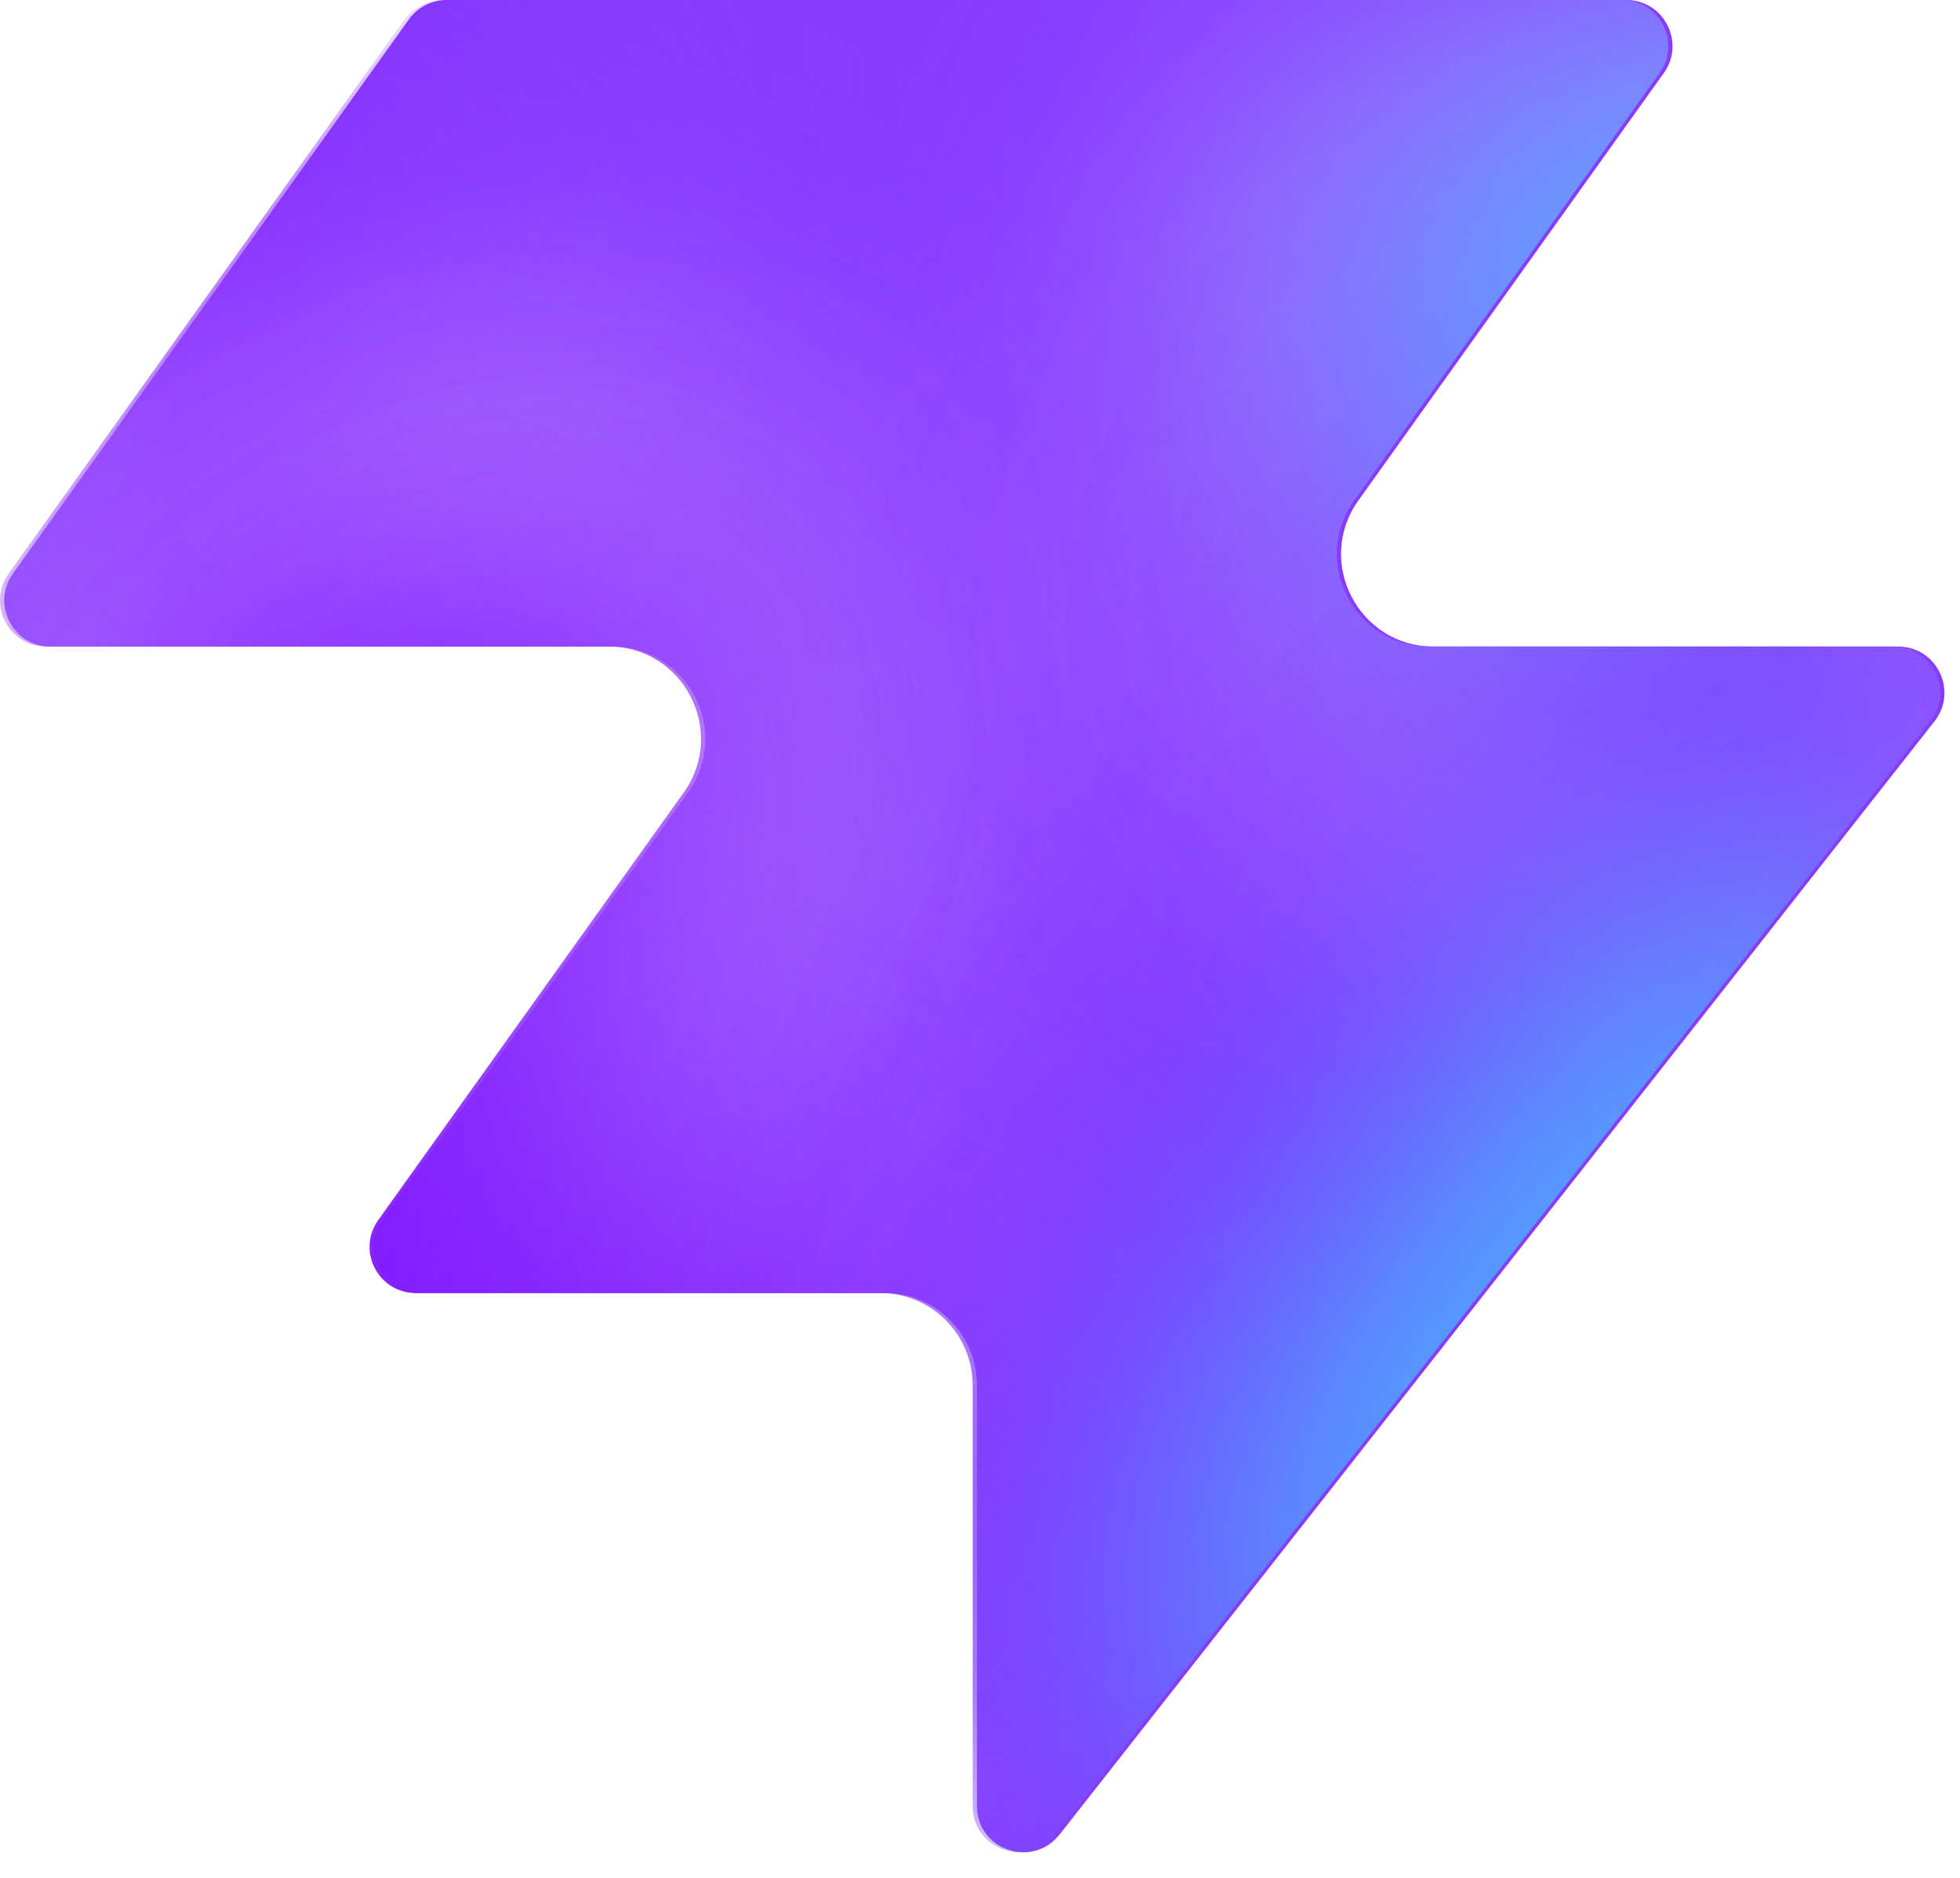
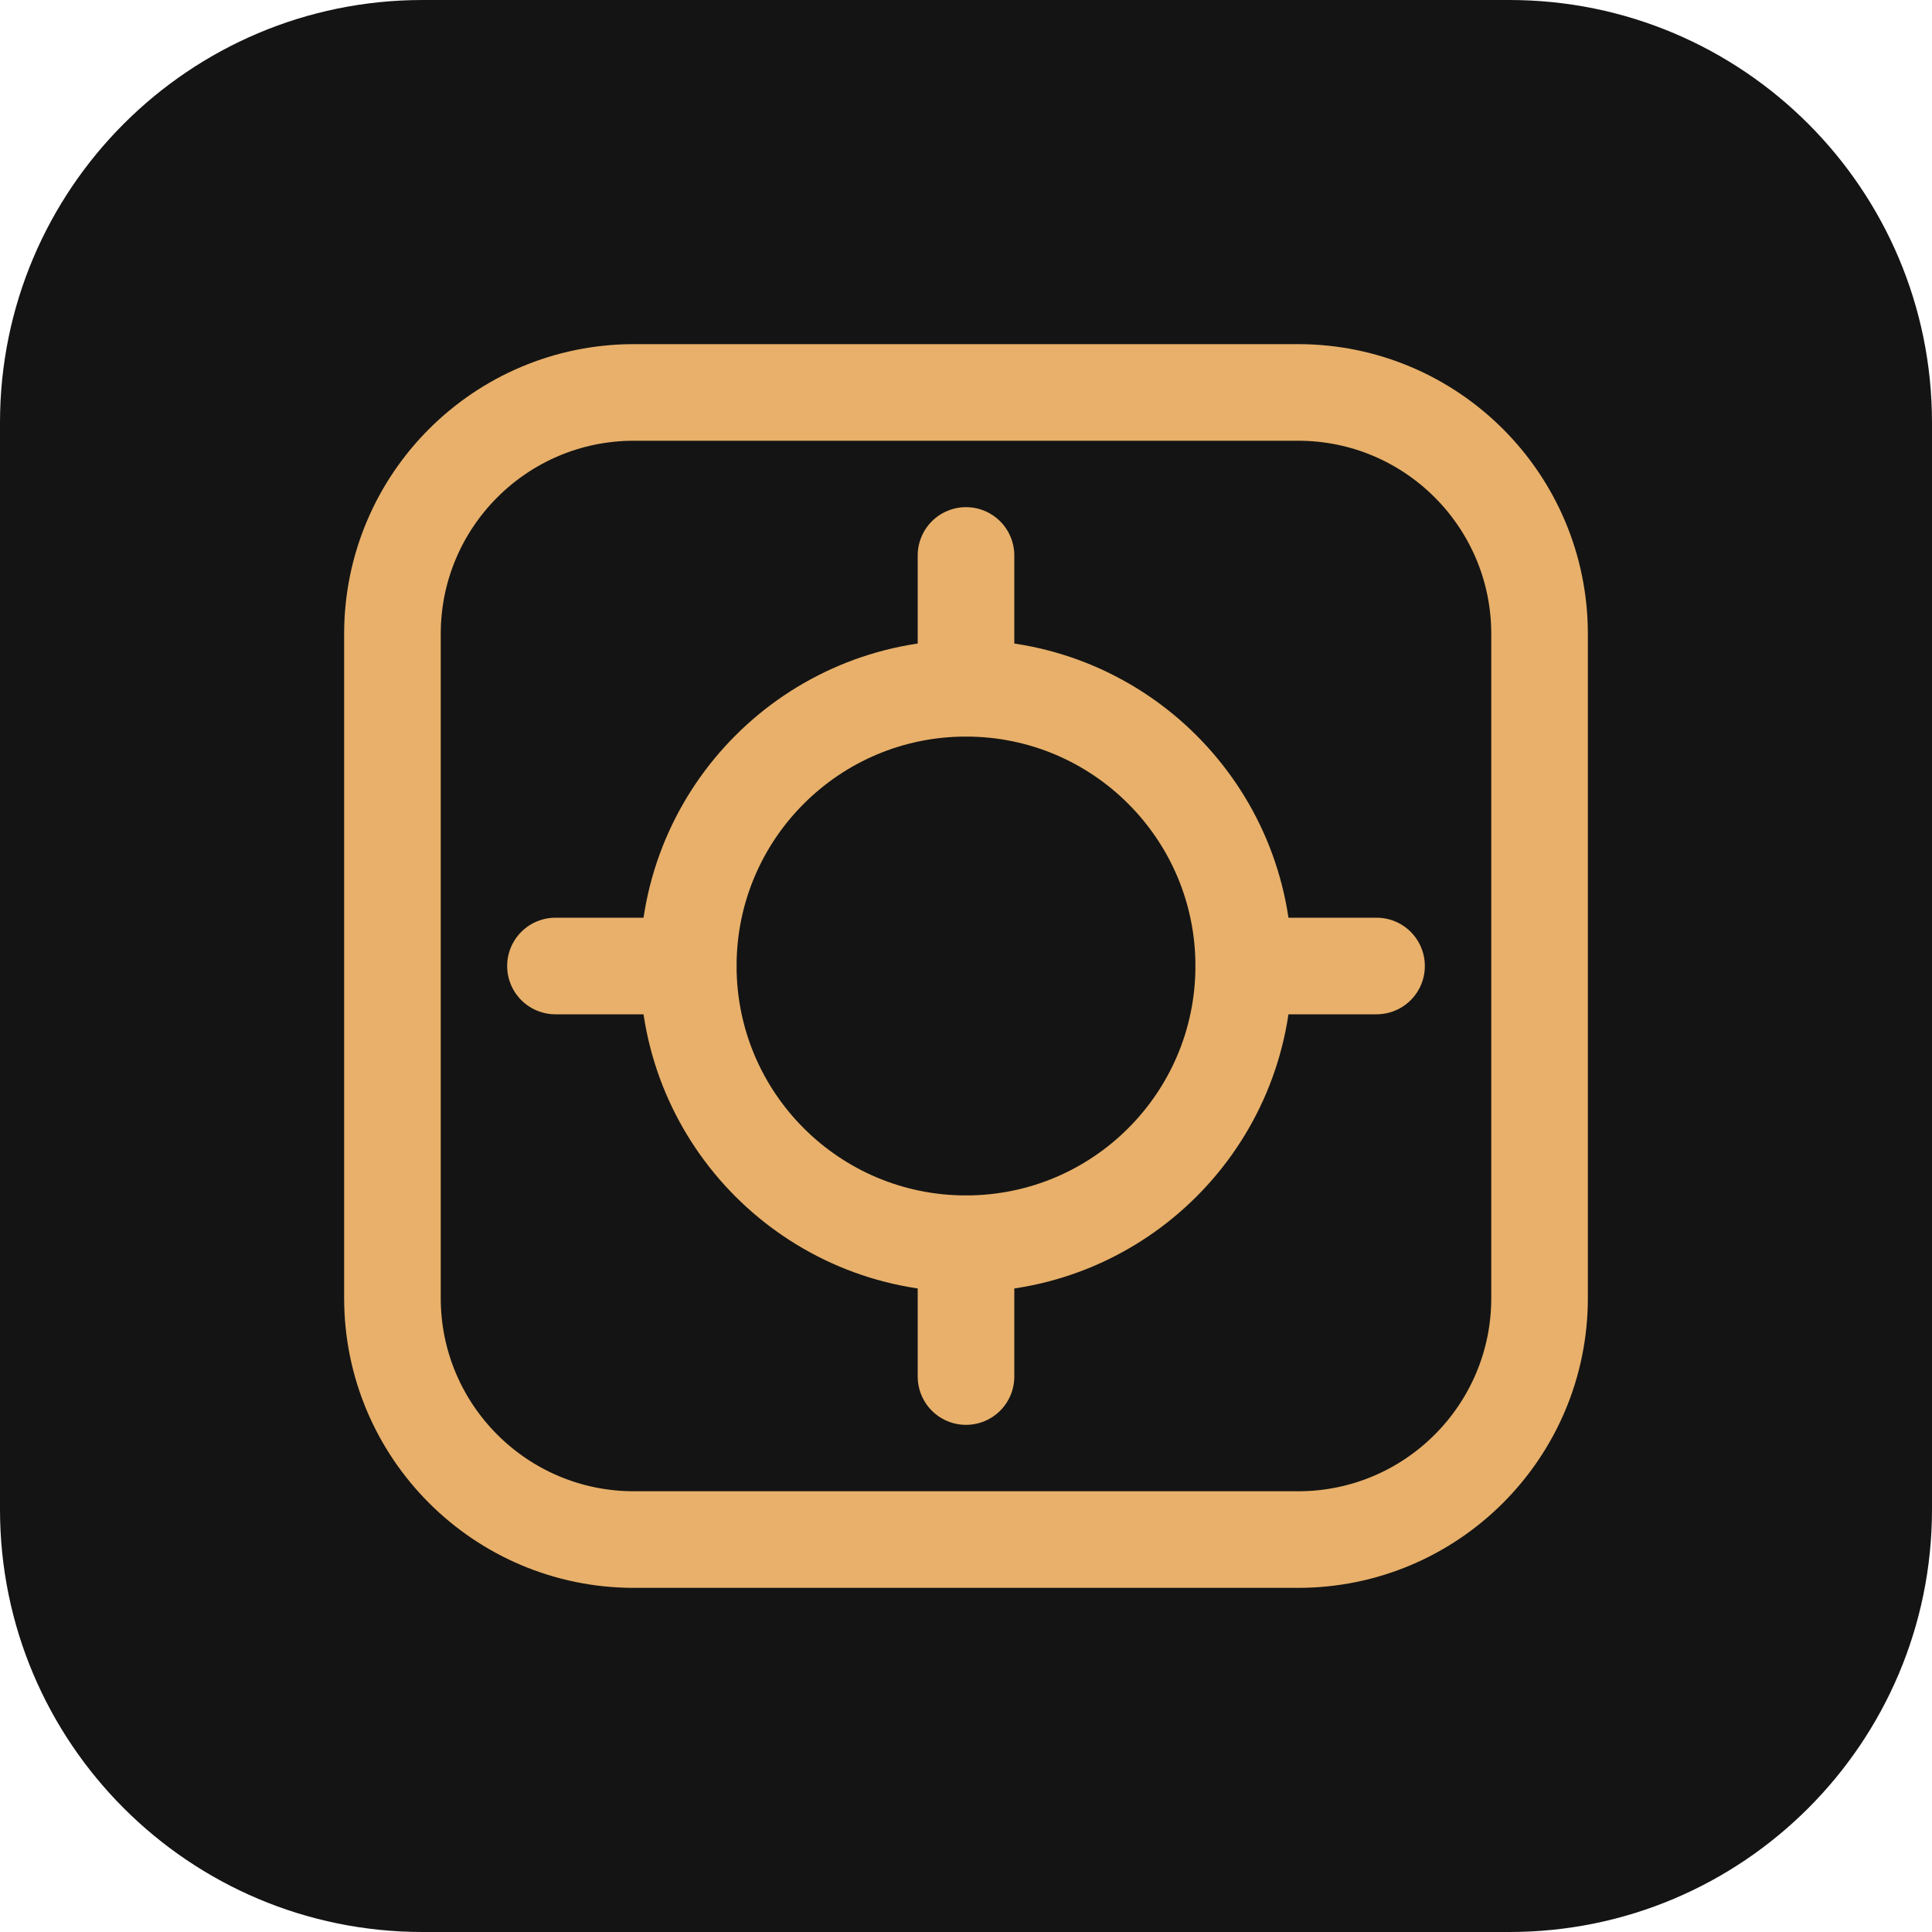
- <svg xmlns="http://www.w3.org/2000/svg" width="48" height="46" fill="none" viewBox="0 0 48 46">
-   <path fill="#863bff" d="M25.946 44.938c-.664.845-2.021.375-2.021-.698V33.937a2.26 2.26 0 0 0-2.262-2.262H10.287c-.92 0-1.456-1.04-.92-1.788l7.48-10.471c1.07-1.497 0-3.578-1.842-3.578H1.237c-.92 0-1.456-1.04-.92-1.788L10.013.474c.214-.297.556-.474.92-.474h28.894c.92 0 1.456 1.04.92 1.788l-7.48 10.471c-1.07 1.498 0 3.579 1.842 3.579h11.377c.943 0 1.473 1.088.89 1.83L25.947 44.94z" style="fill:#863bff;fill:color(display-p3 .525 .23 1);fill-opacity:1" />
-   <mask id="a" width="48" height="46" x="0" y="0" maskUnits="userSpaceOnUse" style="mask-type:alpha">
-     <path fill="#000" d="M25.842 44.938c-.664.844-2.021.375-2.021-.698V33.937a2.26 2.26 0 0 0-2.262-2.262H10.183c-.92 0-1.456-1.04-.92-1.788l7.48-10.471c1.07-1.498 0-3.579-1.842-3.579H1.133c-.92 0-1.456-1.04-.92-1.787L9.91.473c.214-.297.556-.474.92-.474h28.894c.92 0 1.456 1.04.92 1.788l-7.48 10.471c-1.07 1.498 0 3.578 1.842 3.578h11.377c.943 0 1.473 1.088.89 1.832L25.843 44.94z" style="fill:#000;fill-opacity:1" />
-   </mask>
-   <g mask="url(#a)">
-     <g filter="url(#b)">
-       <ellipse cx="5.508" cy="14.704" fill="#ede6ff" rx="5.508" ry="14.704" style="fill:#ede6ff;fill:color(display-p3 .927 .903 1);fill-opacity:1" transform="matrix(.00324 1 1 -.00324 -4.47 31.516)" />
-     </g>
-     <g filter="url(#c)">
-       <ellipse cx="10.399" cy="29.851" fill="#ede6ff" rx="10.399" ry="29.851" style="fill:#ede6ff;fill:color(display-p3 .927 .903 1);fill-opacity:1" transform="matrix(.00324 1 1 -.00324 -39.328 7.883)" />
-     </g>
-     <g filter="url(#d)">
-       <ellipse cx="5.508" cy="30.487" fill="#7e14ff" rx="5.508" ry="30.487" style="fill:#7e14ff;fill:color(display-p3 .492 .077 1);fill-opacity:1" transform="rotate(89.814 -25.913 -14.639)scale(1 -1)" />
-     </g>
-     <g filter="url(#e)">
-       <ellipse cx="5.508" cy="30.599" fill="#7e14ff" rx="5.508" ry="30.599" style="fill:#7e14ff;fill:color(display-p3 .492 .077 1);fill-opacity:1" transform="rotate(89.814 -32.644 -3.334)scale(1 -1)" />
-     </g>
-     <g filter="url(#f)">
-       <ellipse cx="5.508" cy="30.599" fill="#7e14ff" rx="5.508" ry="30.599" style="fill:#7e14ff;fill:color(display-p3 .492 .077 1);fill-opacity:1" transform="matrix(.00324 1 1 -.00324 -34.34 30.47)" />
-     </g>
-     <g filter="url(#g)">
-       <ellipse cx="14.072" cy="22.078" fill="#ede6ff" rx="14.072" ry="22.078" style="fill:#ede6ff;fill:color(display-p3 .927 .903 1);fill-opacity:1" transform="rotate(93.35 24.506 48.493)scale(-1 1)" />
-     </g>
-     <g filter="url(#h)">
-       <ellipse cx="3.47" cy="21.501" fill="#7e14ff" rx="3.47" ry="21.501" style="fill:#7e14ff;fill:color(display-p3 .492 .077 1);fill-opacity:1" transform="rotate(89.009 28.708 47.59)scale(-1 1)" />
-     </g>
-     <g filter="url(#i)">
-       <ellipse cx="3.47" cy="21.501" fill="#7e14ff" rx="3.47" ry="21.501" style="fill:#7e14ff;fill:color(display-p3 .492 .077 1);fill-opacity:1" transform="rotate(89.009 28.708 47.59)scale(-1 1)" />
-     </g>
-     <g filter="url(#j)">
-       <ellipse cx=".387" cy="8.972" fill="#7e14ff" rx="4.407" ry="29.108" style="fill:#7e14ff;fill:color(display-p3 .492 .077 1);fill-opacity:1" transform="rotate(39.51 .387 8.972)" />
-     </g>
-     <g filter="url(#k)">
-       <ellipse cx="47.523" cy="-6.092" fill="#7e14ff" rx="4.407" ry="29.108" style="fill:#7e14ff;fill:color(display-p3 .492 .077 1);fill-opacity:1" transform="rotate(37.892 47.523 -6.092)" />
-     </g>
-     <g filter="url(#l)">
-       <ellipse cx="41.412" cy="6.333" fill="#47bfff" rx="5.971" ry="9.665" style="fill:#47bfff;fill:color(display-p3 .28 .748 1);fill-opacity:1" transform="rotate(37.892 41.412 6.333)" />
-     </g>
-     <g filter="url(#m)">
-       <ellipse cx="-1.879" cy="38.332" fill="#7e14ff" rx="4.407" ry="29.108" style="fill:#7e14ff;fill:color(display-p3 .492 .077 1);fill-opacity:1" transform="rotate(37.892 -1.88 38.332)" />
-     </g>
-     <g filter="url(#n)">
-       <ellipse cx="-1.879" cy="38.332" fill="#7e14ff" rx="4.407" ry="29.108" style="fill:#7e14ff;fill:color(display-p3 .492 .077 1);fill-opacity:1" transform="rotate(37.892 -1.88 38.332)" />
-     </g>
-     <g filter="url(#o)">
-       <ellipse cx="35.651" cy="29.907" fill="#7e14ff" rx="4.407" ry="29.108" style="fill:#7e14ff;fill:color(display-p3 .492 .077 1);fill-opacity:1" transform="rotate(37.892 35.651 29.907)" />
-     </g>
-     <g filter="url(#p)">
-       <ellipse cx="38.418" cy="32.4" fill="#47bfff" rx="5.971" ry="15.297" style="fill:#47bfff;fill:color(display-p3 .28 .748 1);fill-opacity:1" transform="rotate(37.892 38.418 32.4)" />
-     </g>
-   </g>
-   <defs>
-     <filter id="b" width="60.045" height="41.654" x="-19.77" y="16.149" color-interpolation-filters="sRGB" filterUnits="userSpaceOnUse">
-       <feFlood flood-opacity="0" result="BackgroundImageFix" />
-       <feBlend in="SourceGraphic" in2="BackgroundImageFix" result="shape" />
-       <feGaussianBlur result="effect1_foregroundBlur_2002_17158" stdDeviation="7.659" />
-     </filter>
-     <filter id="c" width="90.34" height="51.437" x="-54.613" y="-7.533" color-interpolation-filters="sRGB" filterUnits="userSpaceOnUse">
-       <feFlood flood-opacity="0" result="BackgroundImageFix" />
-       <feBlend in="SourceGraphic" in2="BackgroundImageFix" result="shape" />
-       <feGaussianBlur result="effect1_foregroundBlur_2002_17158" stdDeviation="7.659" />
-     </filter>
-     <filter id="d" width="79.355" height="29.4" x="-49.64" y="2.03" color-interpolation-filters="sRGB" filterUnits="userSpaceOnUse">
-       <feFlood flood-opacity="0" result="BackgroundImageFix" />
-       <feBlend in="SourceGraphic" in2="BackgroundImageFix" result="shape" />
-       <feGaussianBlur result="effect1_foregroundBlur_2002_17158" stdDeviation="4.596" />
-     </filter>
-     <filter id="e" width="79.579" height="29.4" x="-45.045" y="20.029" color-interpolation-filters="sRGB" filterUnits="userSpaceOnUse">
-       <feFlood flood-opacity="0" result="BackgroundImageFix" />
-       <feBlend in="SourceGraphic" in2="BackgroundImageFix" result="shape" />
-       <feGaussianBlur result="effect1_foregroundBlur_2002_17158" stdDeviation="4.596" />
-     </filter>
-     <filter id="f" width="79.579" height="29.4" x="-43.513" y="21.178" color-interpolation-filters="sRGB" filterUnits="userSpaceOnUse">
-       <feFlood flood-opacity="0" result="BackgroundImageFix" />
-       <feBlend in="SourceGraphic" in2="BackgroundImageFix" result="shape" />
-       <feGaussianBlur result="effect1_foregroundBlur_2002_17158" stdDeviation="4.596" />
-     </filter>
-     <filter id="g" width="74.749" height="58.852" x="15.756" y="-17.901" color-interpolation-filters="sRGB" filterUnits="userSpaceOnUse">
-       <feFlood flood-opacity="0" result="BackgroundImageFix" />
-       <feBlend in="SourceGraphic" in2="BackgroundImageFix" result="shape" />
-       <feGaussianBlur result="effect1_foregroundBlur_2002_17158" stdDeviation="7.659" />
-     </filter>
-     <filter id="h" width="61.377" height="25.362" x="23.548" y="2.284" color-interpolation-filters="sRGB" filterUnits="userSpaceOnUse">
-       <feFlood flood-opacity="0" result="BackgroundImageFix" />
-       <feBlend in="SourceGraphic" in2="BackgroundImageFix" result="shape" />
-       <feGaussianBlur result="effect1_foregroundBlur_2002_17158" stdDeviation="4.596" />
-     </filter>
-     <filter id="i" width="61.377" height="25.362" x="23.548" y="2.284" color-interpolation-filters="sRGB" filterUnits="userSpaceOnUse">
-       <feFlood flood-opacity="0" result="BackgroundImageFix" />
-       <feBlend in="SourceGraphic" in2="BackgroundImageFix" result="shape" />
-       <feGaussianBlur result="effect1_foregroundBlur_2002_17158" stdDeviation="4.596" />
-     </filter>
-     <filter id="j" width="56.045" height="63.649" x="-27.636" y="-22.853" color-interpolation-filters="sRGB" filterUnits="userSpaceOnUse">
-       <feFlood flood-opacity="0" result="BackgroundImageFix" />
-       <feBlend in="SourceGraphic" in2="BackgroundImageFix" result="shape" />
-       <feGaussianBlur result="effect1_foregroundBlur_2002_17158" stdDeviation="4.596" />
-     </filter>
-     <filter id="k" width="54.814" height="64.646" x="20.116" y="-38.415" color-interpolation-filters="sRGB" filterUnits="userSpaceOnUse">
-       <feFlood flood-opacity="0" result="BackgroundImageFix" />
-       <feBlend in="SourceGraphic" in2="BackgroundImageFix" result="shape" />
-       <feGaussianBlur result="effect1_foregroundBlur_2002_17158" stdDeviation="4.596" />
-     </filter>
-     <filter id="l" width="33.541" height="35.313" x="24.641" y="-11.323" color-interpolation-filters="sRGB" filterUnits="userSpaceOnUse">
-       <feFlood flood-opacity="0" result="BackgroundImageFix" />
-       <feBlend in="SourceGraphic" in2="BackgroundImageFix" result="shape" />
-       <feGaussianBlur result="effect1_foregroundBlur_2002_17158" stdDeviation="4.596" />
-     </filter>
-     <filter id="m" width="54.814" height="64.646" x="-29.286" y="6.009" color-interpolation-filters="sRGB" filterUnits="userSpaceOnUse">
-       <feFlood flood-opacity="0" result="BackgroundImageFix" />
-       <feBlend in="SourceGraphic" in2="BackgroundImageFix" result="shape" />
-       <feGaussianBlur result="effect1_foregroundBlur_2002_17158" stdDeviation="4.596" />
-     </filter>
-     <filter id="n" width="54.814" height="64.646" x="-29.286" y="6.009" color-interpolation-filters="sRGB" filterUnits="userSpaceOnUse">
-       <feFlood flood-opacity="0" result="BackgroundImageFix" />
-       <feBlend in="SourceGraphic" in2="BackgroundImageFix" result="shape" />
-       <feGaussianBlur result="effect1_foregroundBlur_2002_17158" stdDeviation="4.596" />
-     </filter>
-     <filter id="o" width="54.814" height="64.646" x="8.244" y="-2.416" color-interpolation-filters="sRGB" filterUnits="userSpaceOnUse">
-       <feFlood flood-opacity="0" result="BackgroundImageFix" />
-       <feBlend in="SourceGraphic" in2="BackgroundImageFix" result="shape" />
-       <feGaussianBlur result="effect1_foregroundBlur_2002_17158" stdDeviation="4.596" />
-     </filter>
-     <filter id="p" width="39.409" height="43.623" x="18.713" y="10.588" color-interpolation-filters="sRGB" filterUnits="userSpaceOnUse">
-       <feFlood flood-opacity="0" result="BackgroundImageFix" />
-       <feBlend in="SourceGraphic" in2="BackgroundImageFix" result="shape" />
-       <feGaussianBlur result="effect1_foregroundBlur_2002_17158" stdDeviation="4.596" />
-     </filter>
-   </defs>
+ <svg xmlns="http://www.w3.org/2000/svg" width="32" height="32" viewBox="0 0 32 32">
+   <rect width="32" height="32" rx="7" fill="#141414" />
+   <rect x="6.5" y="6.5" width="19" height="19" rx="4" fill="none" stroke="#e8b06a" stroke-width="1.6" />
+   <circle cx="16" cy="16" r="4.6" fill="none" stroke="#e8b06a" stroke-width="1.6" />
+   <path d="M16 11.4v-2.2M16 22.8v-2.2M11.4 16H9.2M22.8 16h-2.2" stroke="#e8b06a" stroke-width="1.6" stroke-linecap="round" />
</svg>
